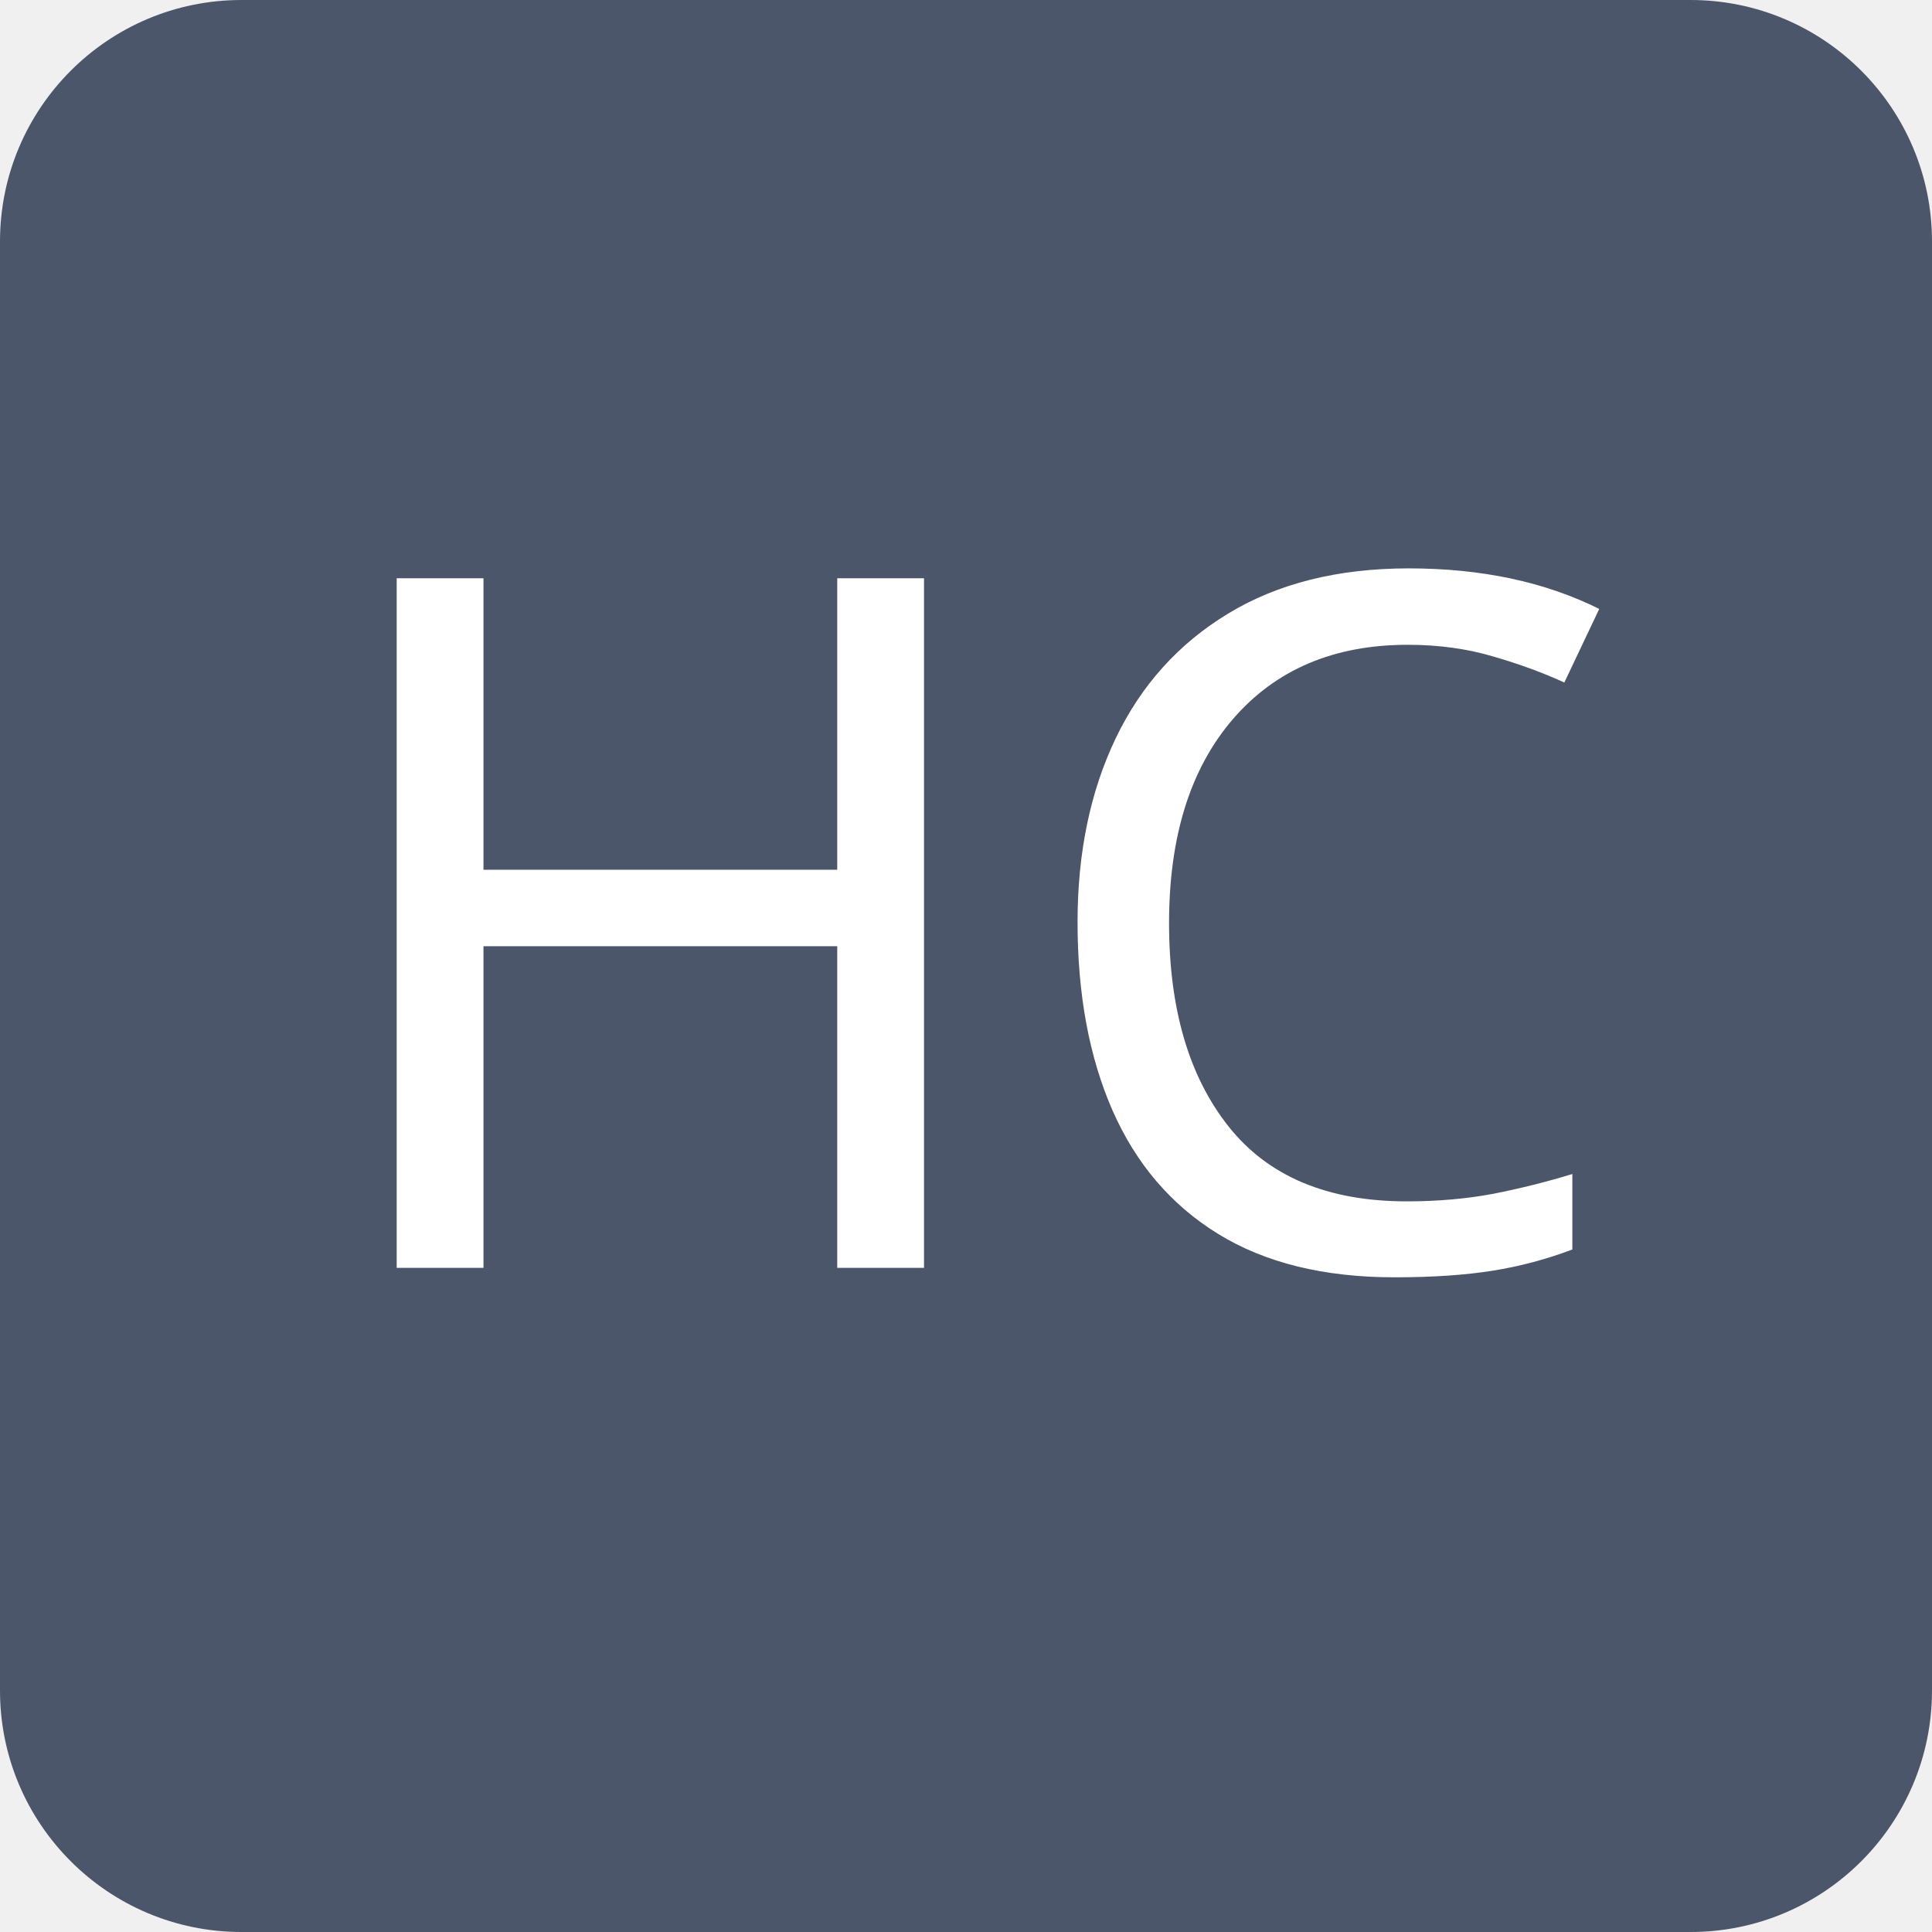
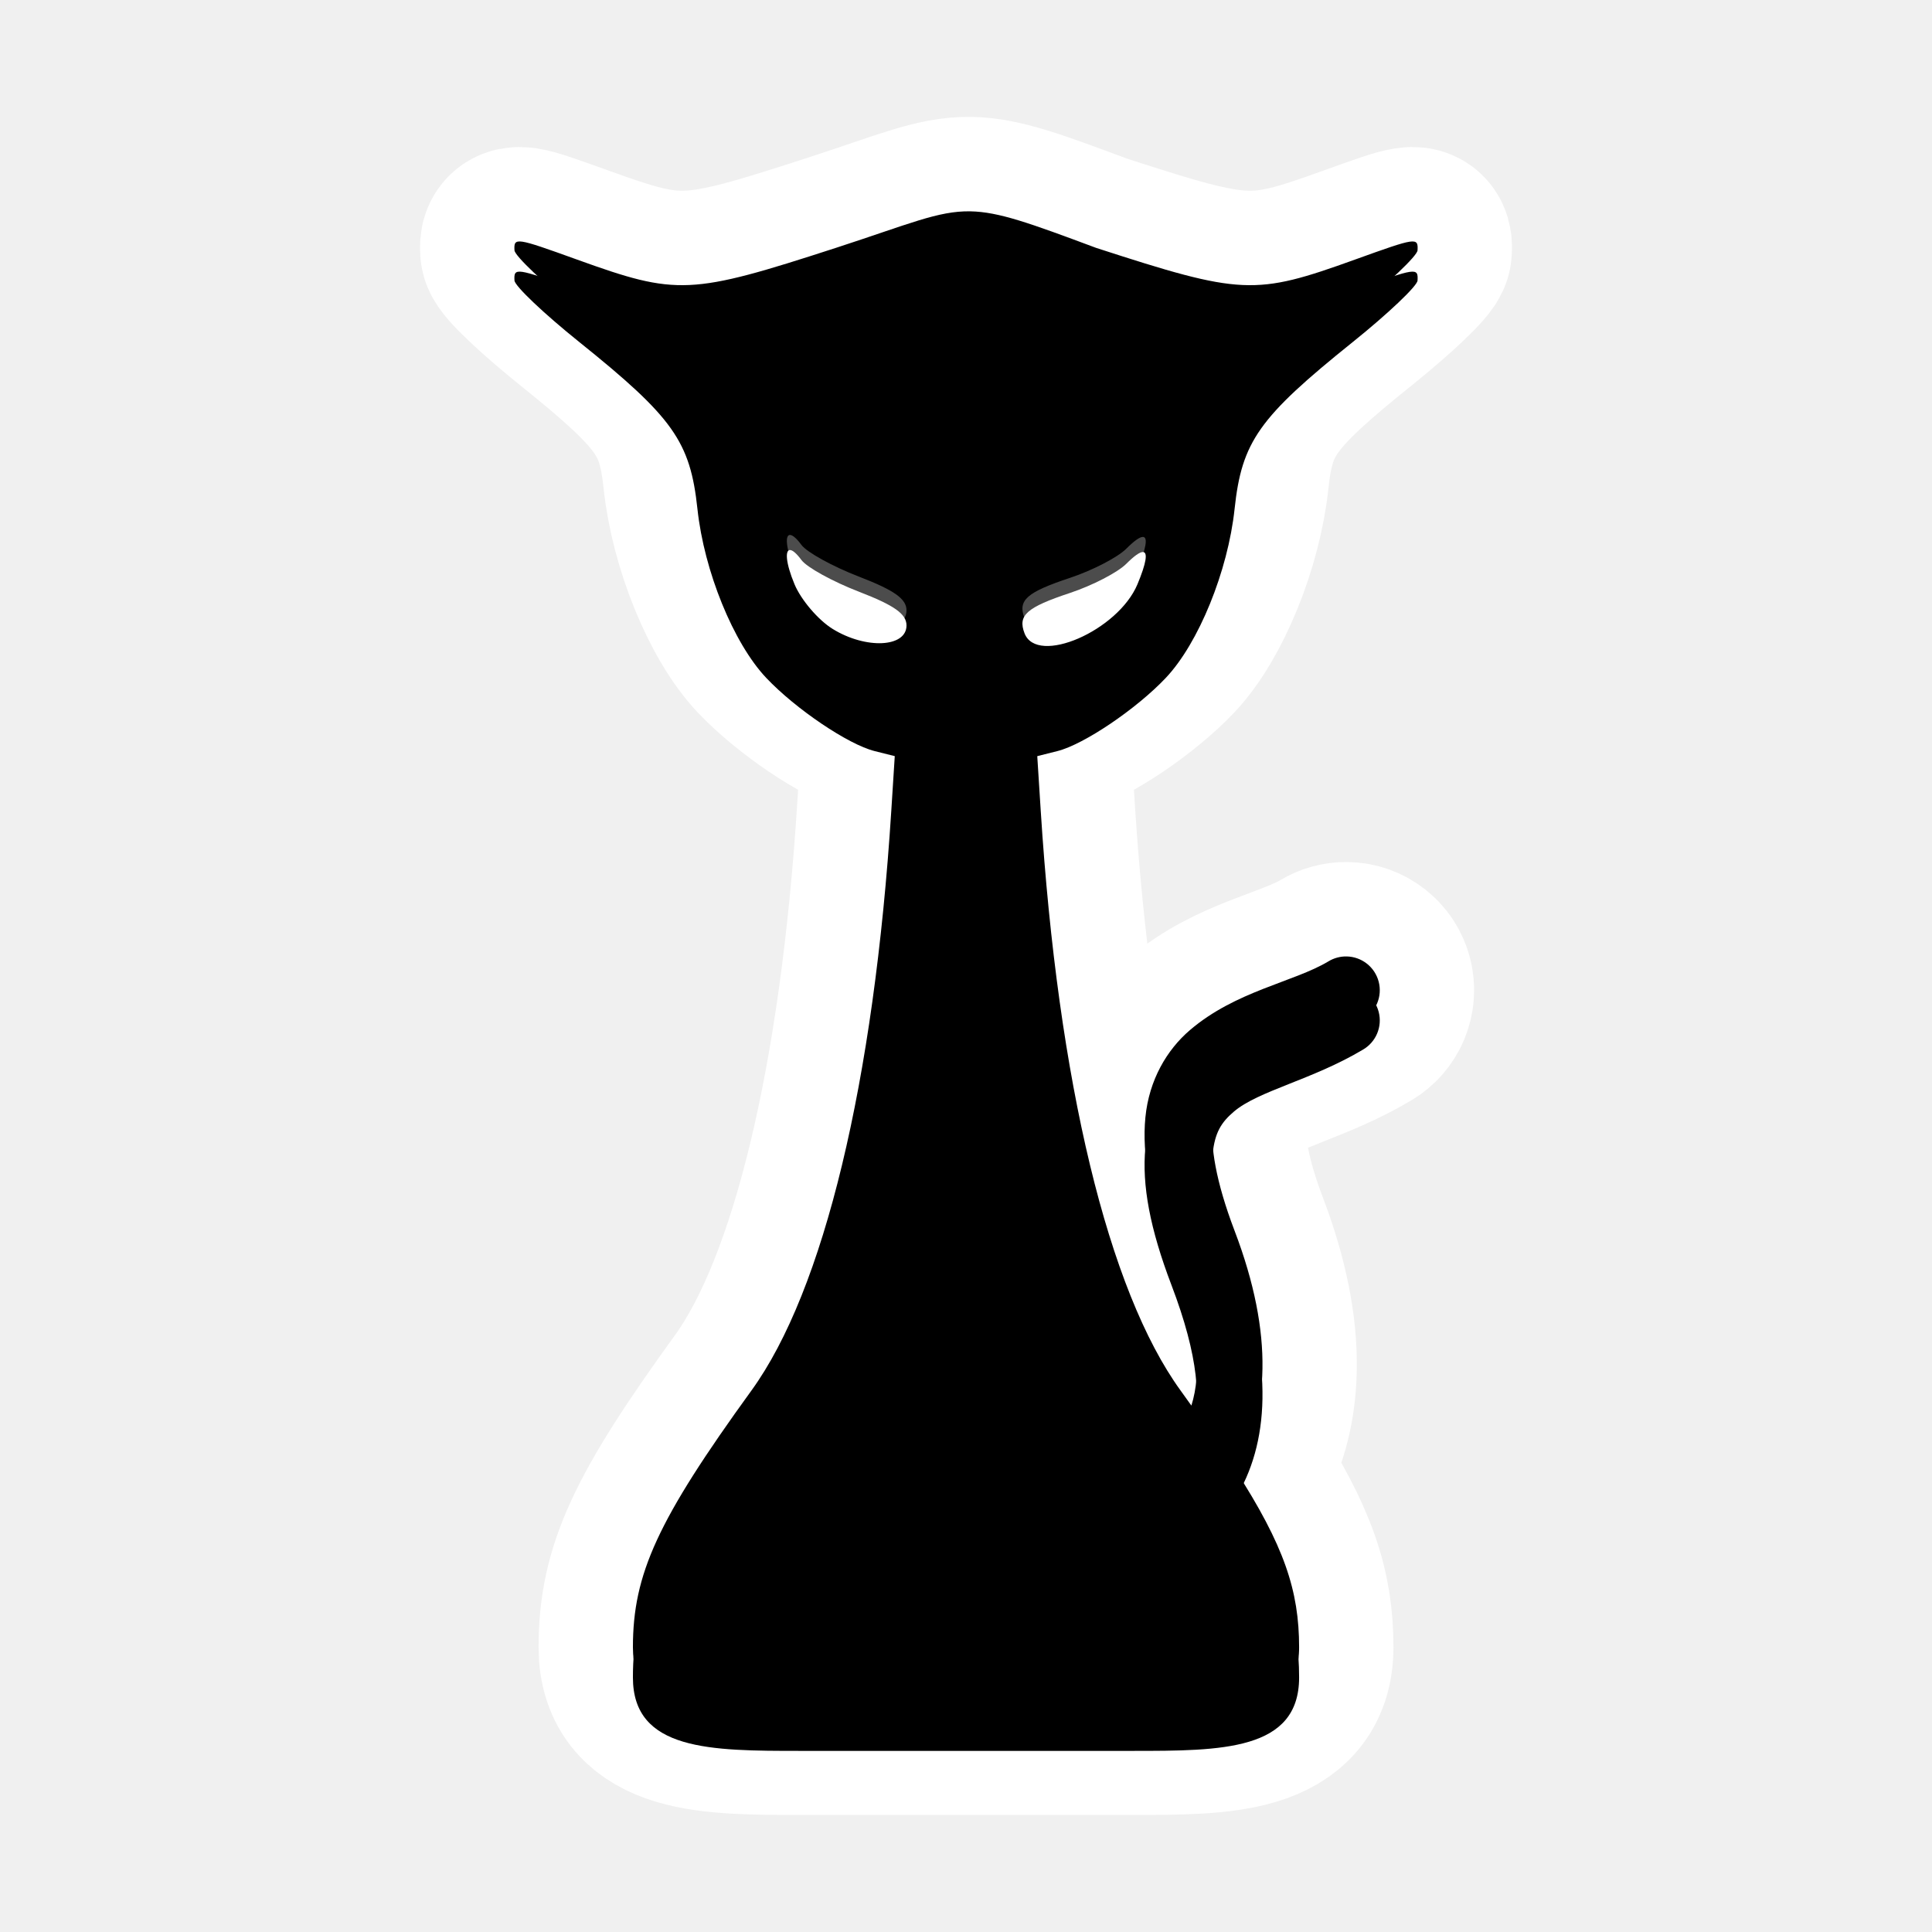
- <svg xmlns="http://www.w3.org/2000/svg" viewBox="0 0 64 64">
-   <rect width="64" height="64" rx="8" ry="8" fill="#4c566a" />
-   <text x="32" y="42" font-size="32" text-anchor="middle" fill="#fff" font-family="sans-serif">HC</text>
+ <svg xmlns="http://www.w3.org/2000/svg" version="1.1" viewBox="0 0 512 512">
+   <g shape-rendering="auto">
+     <path d="m257.15 55.981c-8.561-0.15-16.251 3.393-35.608 9.676-38.623 12.537-42.056 12.692-68.651 3.099-16.255-5.864-16.733-5.935-16.548-2.439 0.076 1.445 7.795 8.774 17.154 16.288 24.905 19.995 29.424 26.378 31.334 44.259 1.759 16.464 9.534 35.558 18.222 44.751 7.795 8.248 21.702 17.642 28.725 19.404l5.844 1.467-1.417 22.298c-4.572 71.959-17.896 127.23-37.04 153.66-24.919 34.397-31.436 48.646-31.436 68.083s20.698 19.451 44.363 19.451h88.062c23.53 0 44.123-0.018 44.123-19.451 0-14.952-3.896-26.872-17.024-47.223 9.027-14.533 10.498-35.426-0.073-63.153-5.093-13.356-6.382-22.525-5.816-28.325 0.565-5.8 2.374-8.475 5.612-11.246 6.475-5.543 20.816-8.434 34.209-16.433a8.954 8.954 0 0 0-4.326-16.704 8.954 8.954 0 0 0-4.855 1.331c-9.209 5.5-24.526 7.802-36.675 18.203-6.075 5.2-10.819 13.185-11.787 23.112-0.968 9.927 1.229 21.554 6.906 36.442 7.246 19.004 8.041 31.155 5.281 39.94-0.949-1.327-1.879-2.634-2.887-4.026-19.145-26.426-32.469-81.699-37.04-153.66l-1.417-22.298 5.844-1.467c7.023-1.763 20.93-11.156 28.725-19.404 8.688-9.193 16.463-28.287 18.222-44.751 1.911-17.881 6.43-24.264 31.334-44.259 9.359-7.514 17.077-14.843 17.154-16.288 0.184-3.495-0.293-3.424-16.549 2.439-26.595 9.593-30.028 9.438-68.651-3.099-17.526-6.536-25.76-9.543-33.314-9.676z" color="#000000" color-rendering="auto" dominant-baseline="auto" image-rendering="auto" solid-color="#000000" stroke="#fff" stroke-linecap="round" stroke-linejoin="round" stroke-width="50" style="font-feature-settings:normal;font-variant-alternates:normal;font-variant-caps:normal;font-variant-ligatures:normal;font-variant-numeric:normal;font-variant-position:normal;isolation:auto;mix-blend-mode:normal;shape-padding:0;text-decoration-color:#000000;text-decoration-line:none;text-decoration-style:solid;text-indent:0;text-orientation:mixed;text-transform:none;white-space:normal" />
+     <path d="m257.15 64.005c-8.561-0.15-16.251 3.393-35.608 9.676-38.623 12.537-42.056 12.692-68.651 3.099-16.255-5.864-16.733-5.935-16.548-2.439 0.076 1.445 7.795 8.774 17.154 16.288 24.905 19.995 29.424 26.378 31.334 44.259 1.759 16.464 9.534 35.558 18.222 44.751 7.795 8.248 21.702 17.642 28.725 19.404l5.844 1.467-1.417 22.298c-4.572 71.959-17.896 127.23-37.04 153.66-24.919 34.397-31.436 48.646-31.436 68.083s20.698 19.451 44.363 19.451h88.062c23.53 0 44.123-0.018 44.123-19.451 0-14.952-3.896-26.872-17.024-47.223 9.027-14.533 10.498-35.426-0.073-63.153-5.093-13.356-6.382-22.525-5.816-28.325 0.565-5.8 2.374-8.475 5.612-11.246 6.475-5.543 20.816-8.434 34.209-16.433a8.954 8.954 0 0 0-4.326-16.704 8.954 8.954 0 0 0-4.855 1.331c-9.209 5.5-24.526 7.802-36.675 18.203-6.075 5.2-10.819 13.185-11.787 23.112-0.968 9.927 1.229 21.554 6.906 36.442 7.246 19.004 8.041 31.155 5.281 39.94-0.949-1.327-1.879-2.634-2.887-4.026-19.145-26.426-32.469-81.699-37.04-153.66l-1.417-22.298 5.844-1.467c7.023-1.763 20.93-11.156 28.725-19.404 8.688-9.193 16.463-28.287 18.222-44.751 1.911-17.881 6.43-24.264 31.334-44.259 9.359-7.514 17.077-14.843 17.154-16.288 0.184-3.495-0.293-3.424-16.548 2.439-26.595 9.593-30.028 9.438-68.651-3.099-17.526-6.536-25.76-9.543-33.314-9.676z" color="#000000" color-rendering="auto" dominant-baseline="auto" image-rendering="auto" solid-color="#000000" style="font-feature-settings:normal;font-variant-alternates:normal;font-variant-caps:normal;font-variant-ligatures:normal;font-variant-numeric:normal;font-variant-position:normal;isolation:auto;mix-blend-mode:normal;shape-padding:0;text-decoration-color:#000000;text-decoration-line:none;text-decoration-style:solid;text-indent:0;text-orientation:mixed;text-transform:none;white-space:normal" />
+     <path d="m257.15 56.005c-8.561-0.15-16.251 3.393-35.608 9.676-38.623 12.537-42.056 12.692-68.651 3.099-16.255-5.864-16.733-5.935-16.548-2.439 0.076 1.445 7.795 8.774 17.154 16.288 24.905 19.995 29.424 26.378 31.334 44.259 1.759 16.464 9.534 35.558 18.222 44.751 7.795 8.248 21.702 17.642 28.725 19.404l5.844 1.467-1.417 22.298c-4.572 71.959-17.896 127.23-37.04 153.66-24.919 34.397-31.436 48.646-31.436 68.083s20.698 19.451 44.363 19.451h88.062c23.53 0 44.123-0.018 44.123-19.451 0-14.952-3.896-26.872-17.024-47.223 9.027-14.533 10.498-35.426-0.073-63.153-5.093-13.356-6.382-22.525-5.816-28.325 0.565-5.8 2.374-8.475 5.612-11.246 6.475-5.543 20.816-8.434 34.209-16.433a8.954 8.954 0 0 0-4.326-16.704 8.954 8.954 0 0 0-4.855 1.331c-9.209 5.5-24.526 7.802-36.675 18.203-6.075 5.2-10.819 13.185-11.787 23.112-0.968 9.927 1.229 21.554 6.906 36.442 7.246 19.004 8.041 31.155 5.281 39.94-0.949-1.327-1.879-2.634-2.887-4.026-19.145-26.426-32.469-81.699-37.04-153.66l-1.417-22.298 5.844-1.467c7.023-1.763 20.93-11.156 28.725-19.404 8.688-9.193 16.463-28.287 18.222-44.751 1.911-17.881 6.43-24.264 31.334-44.259 9.359-7.514 17.077-14.843 17.154-16.288 0.184-3.495-0.293-3.424-16.548 2.439-26.595 9.593-30.028 9.438-68.651-3.099-17.526-6.536-25.76-9.543-33.314-9.676z" color="#000000" color-rendering="auto" dominant-baseline="auto" image-rendering="auto" solid-color="#000000" style="font-feature-settings:normal;font-variant-alternates:normal;font-variant-caps:normal;font-variant-ligatures:normal;font-variant-numeric:normal;font-variant-position:normal;isolation:auto;mix-blend-mode:normal;shape-padding:0;text-decoration-color:#000000;text-decoration-line:none;text-decoration-style:solid;text-indent:0;text-orientation:mixed;text-transform:none;white-space:normal" />
+   </g>
+   <path d="m209.44 141.77c-1.452-0.145-1.238 3.43 1.119 9.072 1.732 4.146 6.281 9.469 10.107 11.832 8.792 5.429 19.566 4.92 19.566-0.924 0-3.042-3.202-5.314-12.609-8.943-6.936-2.676-13.784-6.446-15.217-8.379-1.304-1.759-2.307-2.592-2.967-2.658zm93.43 0.521c-0.822-6e-3 -2.298 1.028-4.41 3.141-2.269 2.269-8.956 5.732-14.861 7.693-11.558 3.839-13.921 5.93-12.09 10.701 3.318 8.646 24.779-0.666 29.926-12.984 2.356-5.638 2.805-8.541 1.435-8.551z" fill="#fff" opacity=".3" stroke-width="2.102" />
+   <path d="m209.44 145.77c-1.452-0.145-1.238 3.43 1.119 9.072 1.732 4.146 6.281 9.471 10.107 11.834 8.792 5.429 19.566 4.919 19.566-0.926 0-3.042-3.202-5.314-12.609-8.943-6.936-2.676-13.784-6.446-15.217-8.379-1.304-1.759-2.307-2.592-2.967-2.658zm93.43 0.521c-0.822-0.006-2.298 1.028-4.41 3.141-2.269 2.269-8.958 5.732-14.863 7.693-11.558 3.839-13.919 5.93-12.088 10.701 3.318 8.646 24.779-0.666 29.926-12.984 2.356-5.638 2.805-8.541 1.436-8.551z" fill="#fff" stroke-width="2.102" />
</svg>
